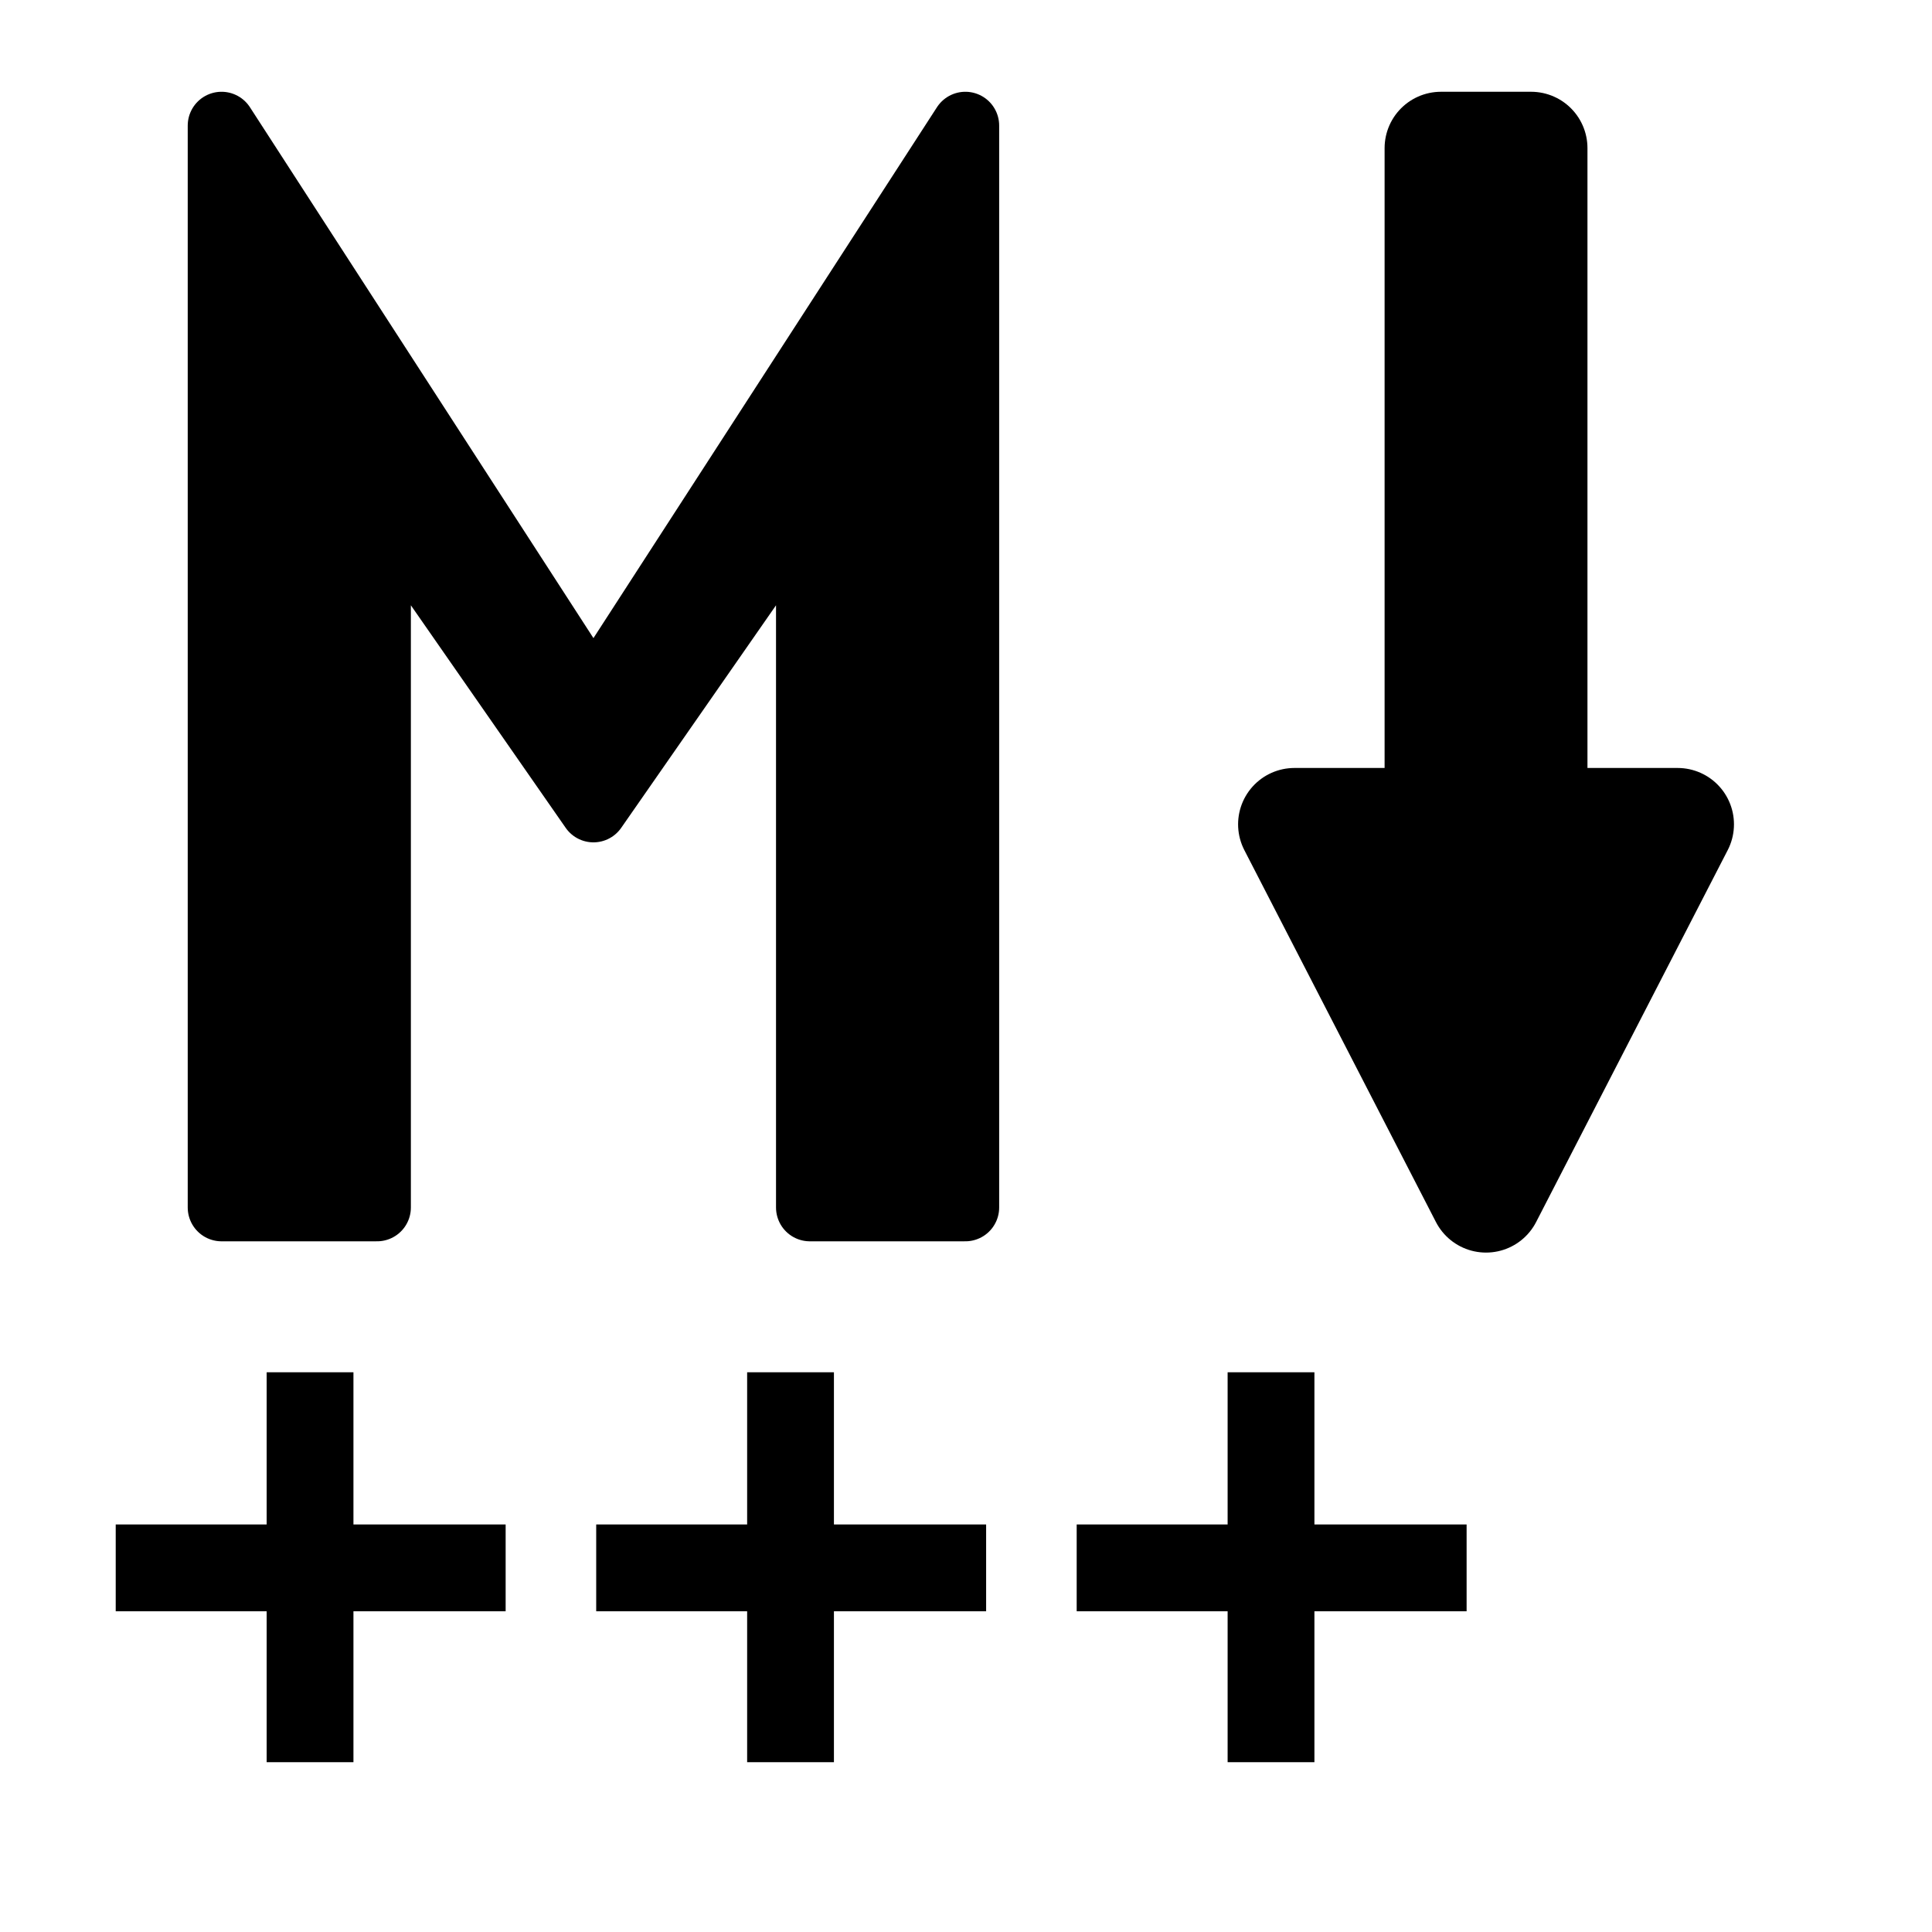
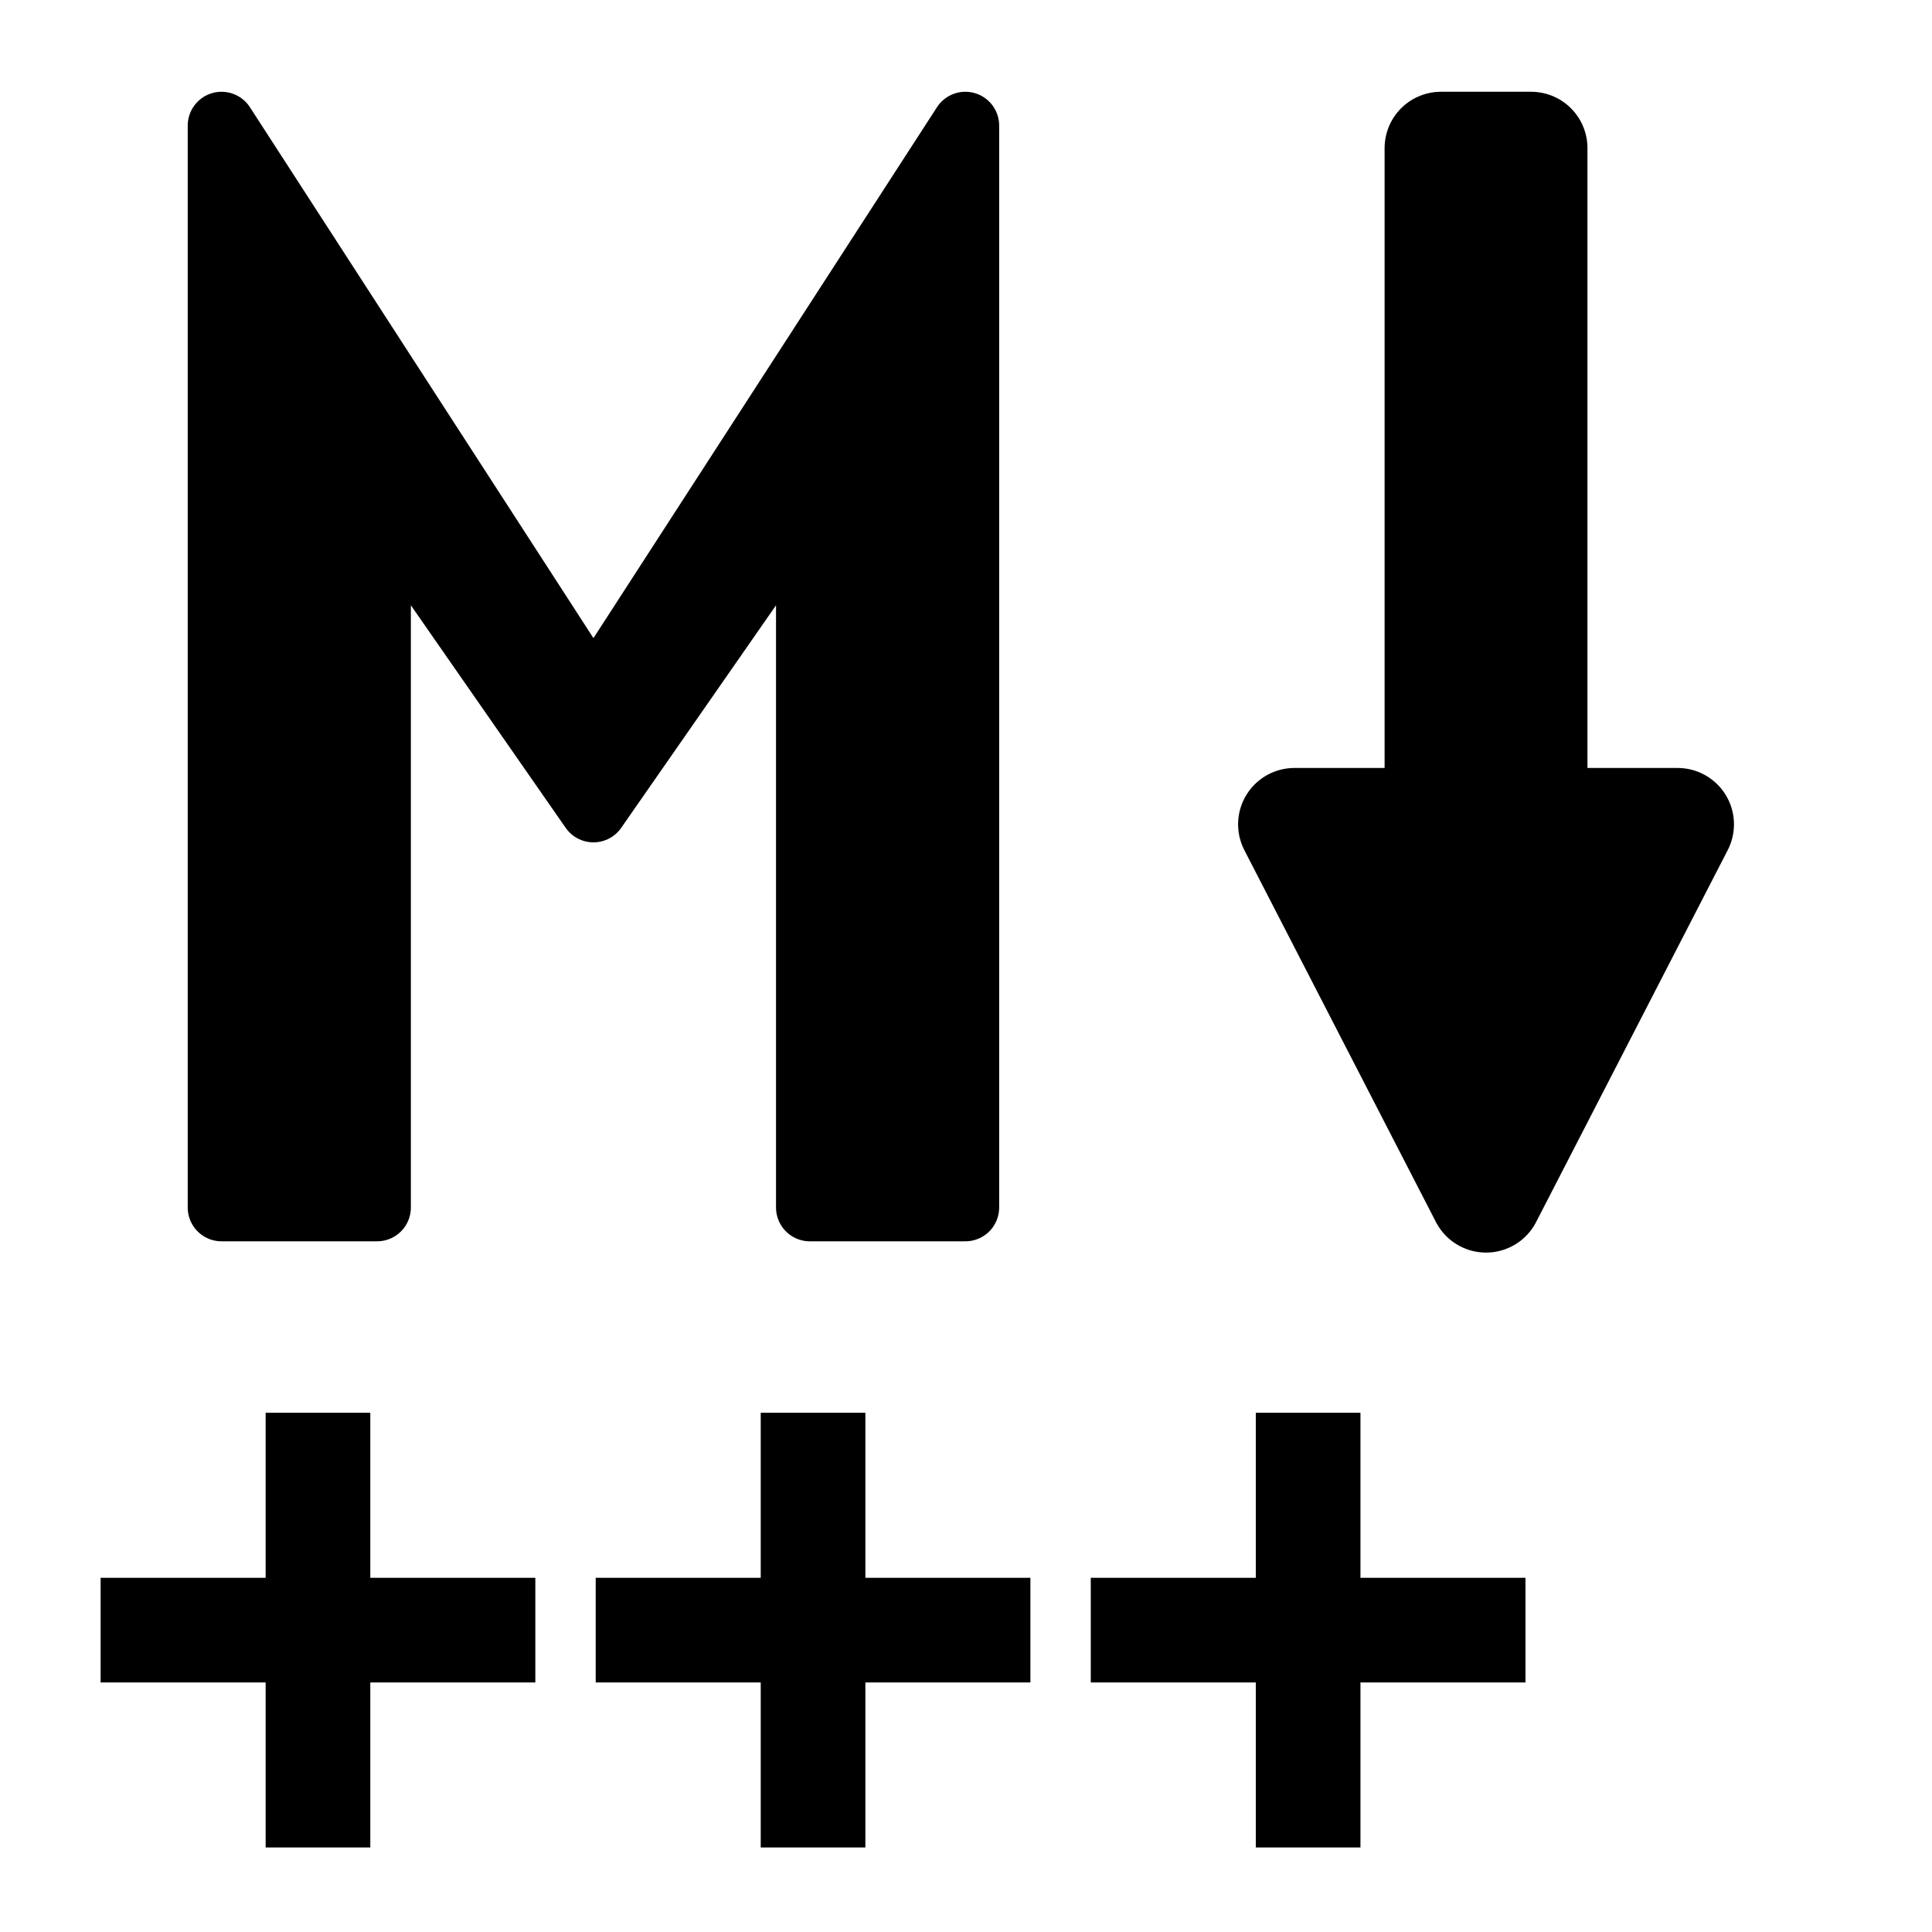
<svg xmlns="http://www.w3.org/2000/svg" viewBox="0 0 24 24" fill="currentColor">
  <g transform="translate(-4.5 1) scale(1.4)">
    <g transform="translate(5 -2) scale(0.6)">
      <path d="M 0.3 4 L 0.3 20 L 2.6 20 L 2.6 9.5 L 5.8 14.1 L 9 9.5 L 9 20 L 11.3 20 L 11.3 4 L 5.8 12.5 Z" fill="currentColor" stroke="currentColor" stroke-width="1" stroke-linejoin="round" />
    </g>
-     <g transform="translate(-2 -1.3) scale(1)">
+     <g transform="translate(-2 -1.3)">
      <path d="M 18 1.9 L 18 7.9 L 16.7 7.9 L 18.4 11.2 L 20.1 7.9 L 18.8 7.9 L 18.8 1.9 Z" fill="currentColor" stroke="currentColor" stroke-width="1" stroke-linejoin="round" />
    </g>
  </g>
-   <text x="1" y="23" font-family="'Segoe UI', sans-serif" font-weight="800" font-size="10" letter-spacing="0.25" fill="currentColor">+++</text>
+   <g fill="currentColor">
+     <path d="M 3.3 17.55 H 4.6 V 19.6 H 6.65 V 20.9 H 4.6 V 22.95 H 3.3 V 20.9 H 1.25 V 19.6 H 3.3 Z" />
+     <path d="M 9.45 17.55 H 10.75 V 19.6 H 12.8 V 20.9 H 10.75 V 22.95 H 9.45 V 20.9 H 7.4 V 19.6 H 9.45 Z" />
+     <path d="M 15.6 17.55 H 16.9 V 19.6 H 18.95 V 20.9 H 16.9 V 22.95 H 15.6 V 20.9 H 13.55 V 19.6 H 15.6 Z" />
+   </g>
</svg>
